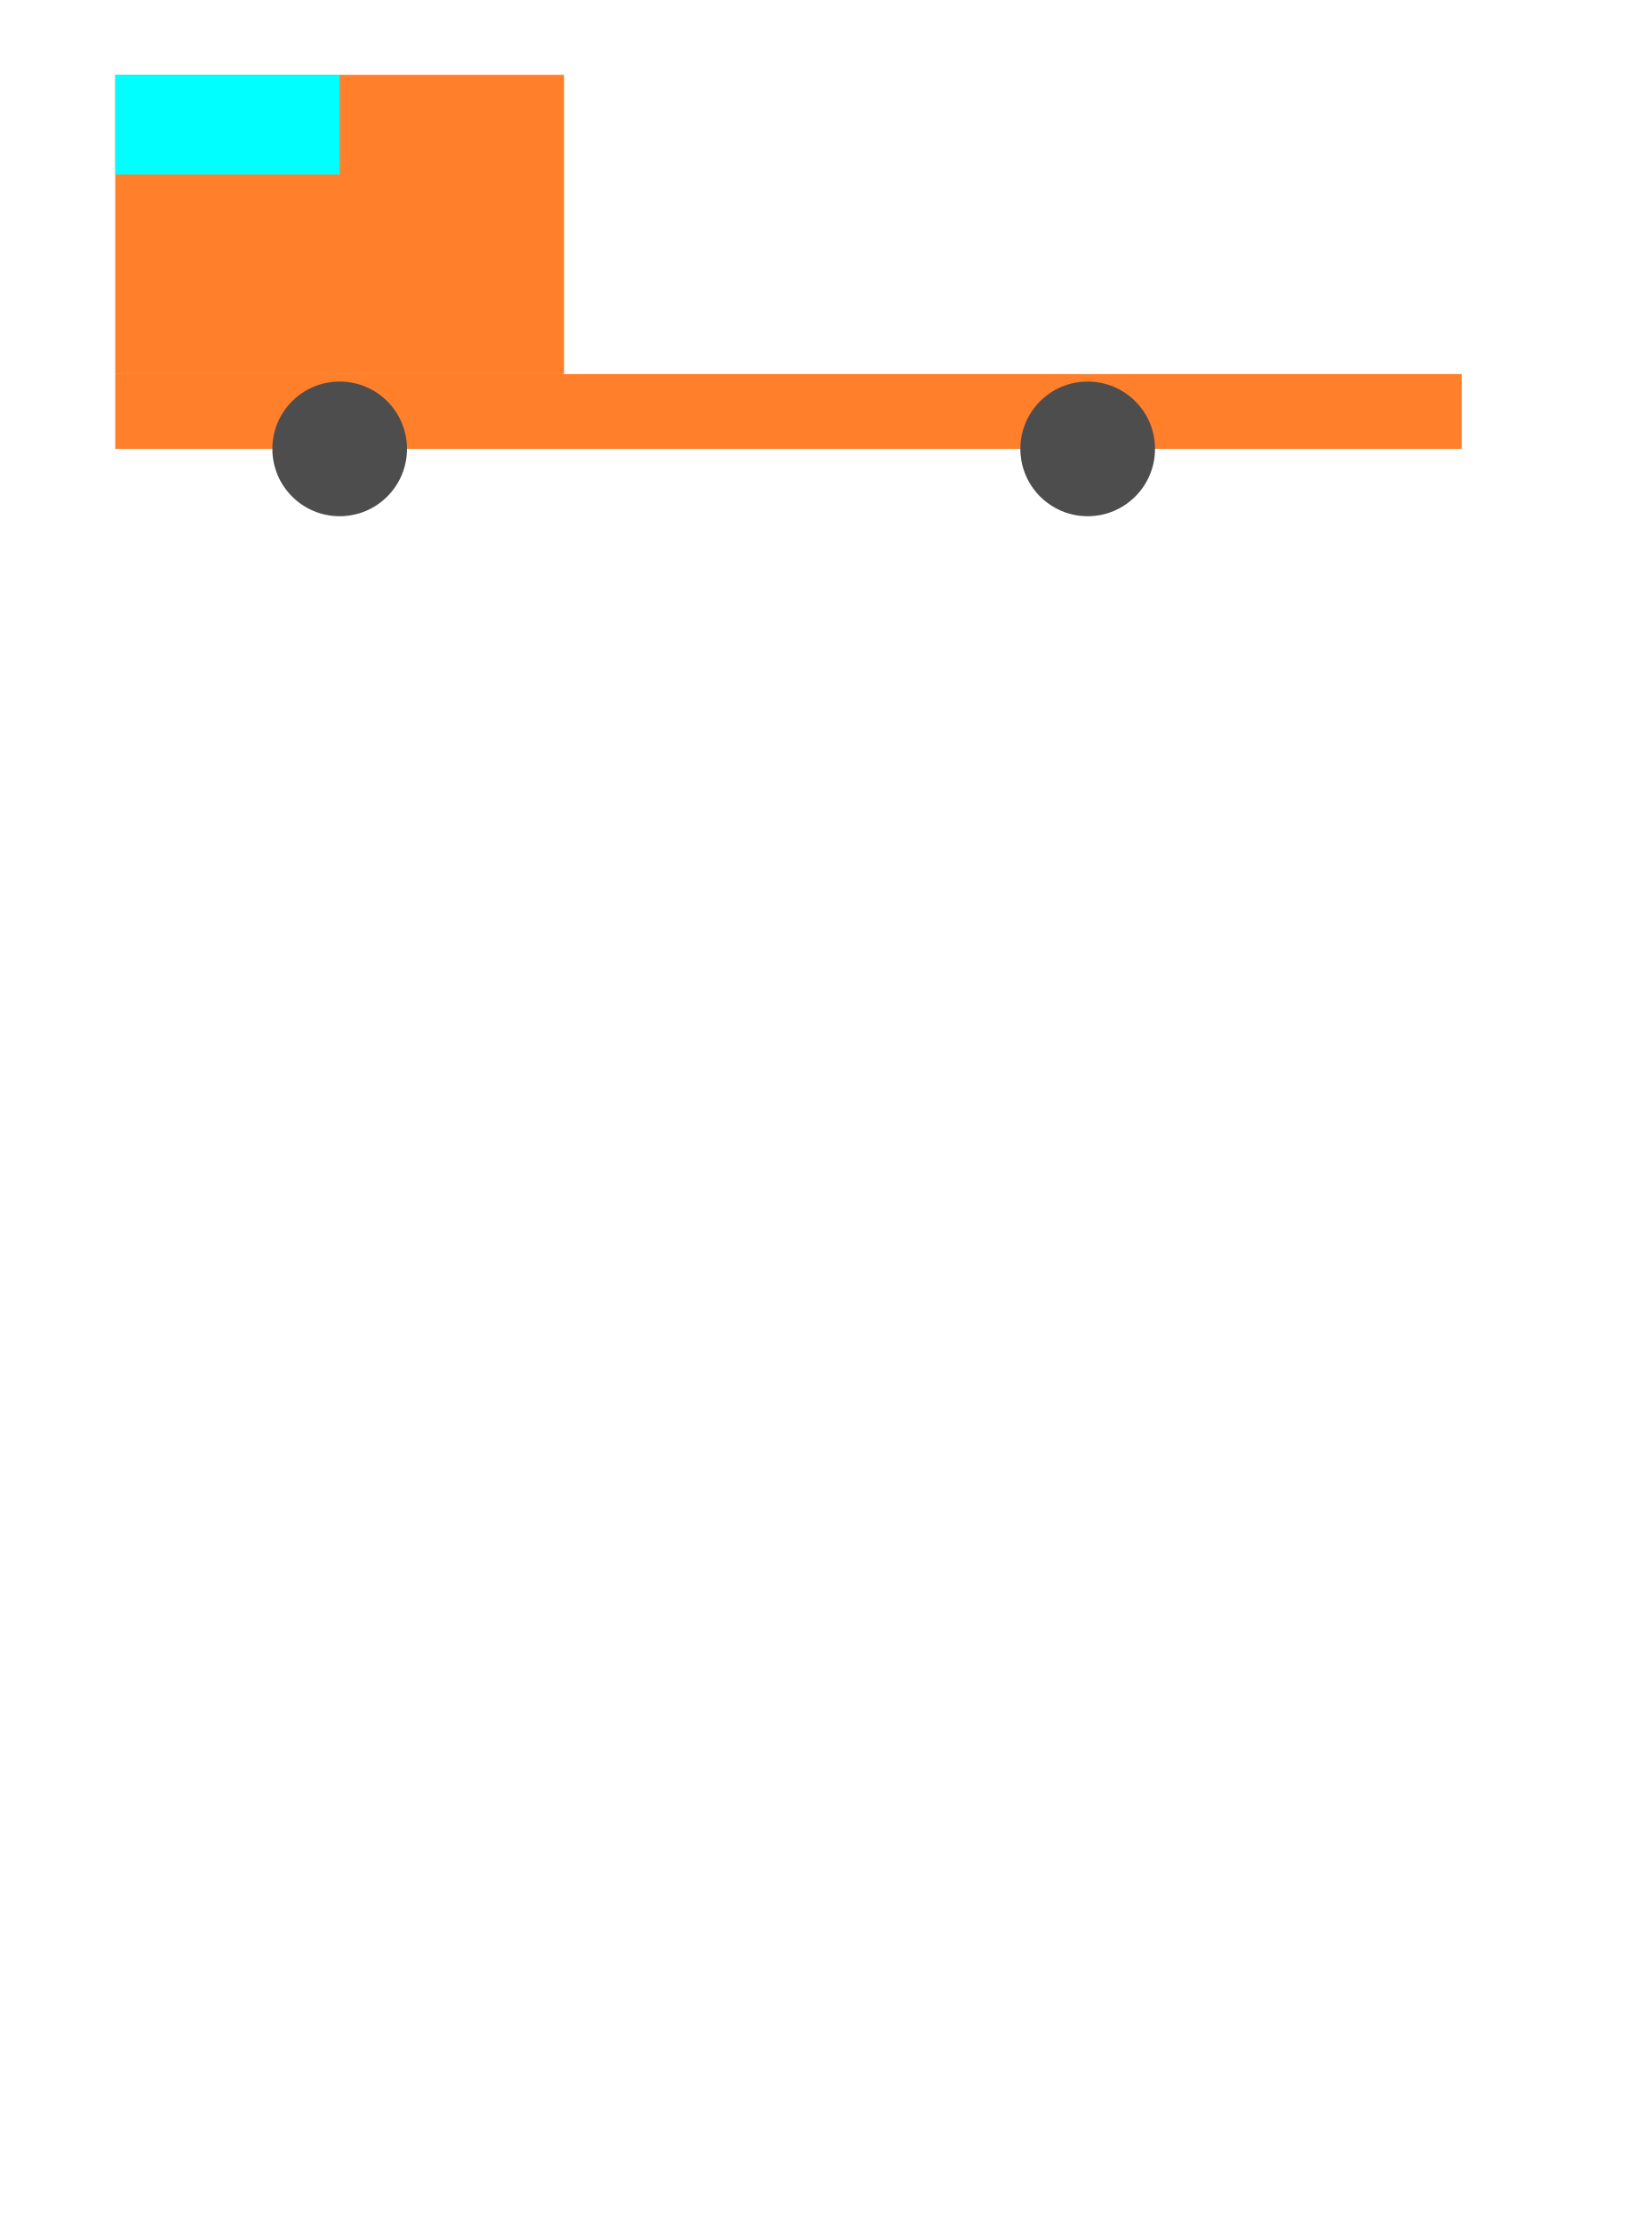
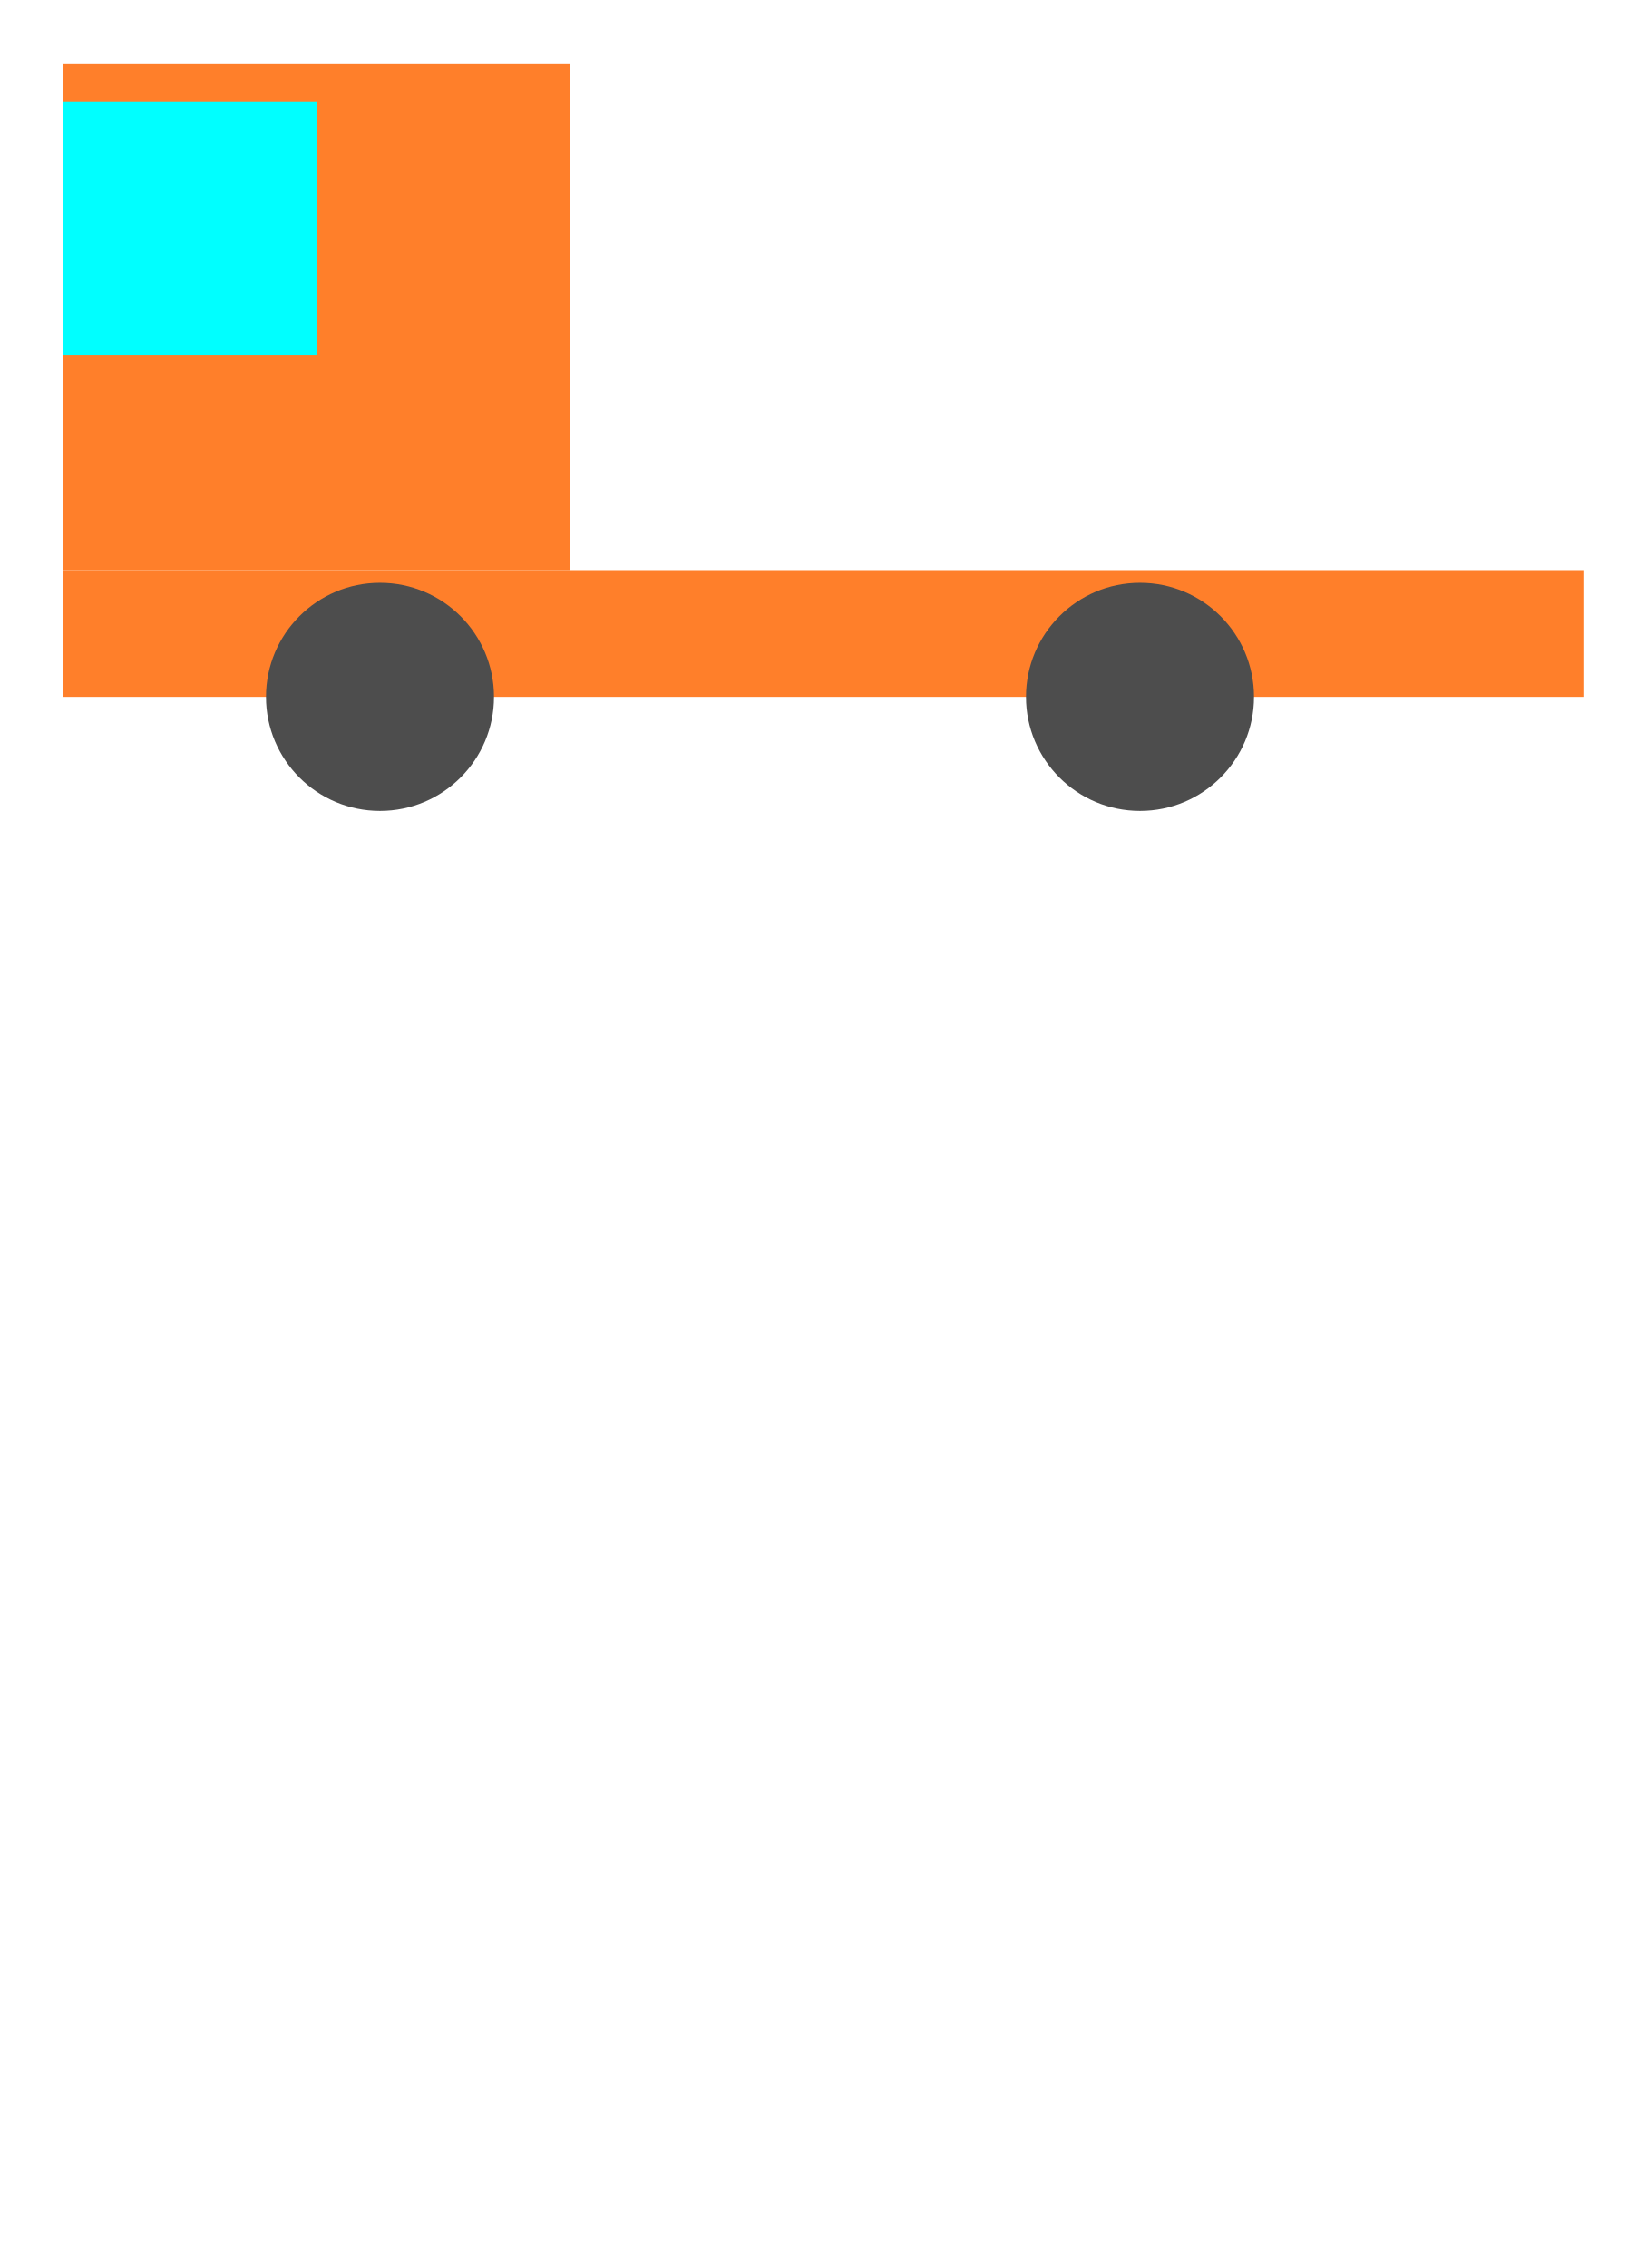
- <svg xmlns="http://www.w3.org/2000/svg" width="200mm" height="269mm" viewBox="0 0 210 297">
+ <svg xmlns="http://www.w3.org/2000/svg" width="260mm" height="358mm" viewBox="0 0 260 358">
  <g>
-     <rect style="fill:#ff7f2a;fill-rule:evenodd;stroke-width:0.176" id="rect10" width="60" height="40" x="10" y="10" />
-     <rect style="fill:#00ffff;stroke-width:0.31" id="rect12" width="30" height="13.333" x="10" y="10" />
-     <rect style="fill:#ff7f2a;stroke-width:0.265" id="rect95" width="180" height="10" x="10" y="50" />
-     <ellipse style="fill:#4d4d4d;stroke-width:0.235" id="path14" cx="40" cy="60" rx="9" ry="9" />
-     <ellipse style="fill:#4d4d4d;stroke-width:0.235" id="path14-7" cx="140" cy="60" rx="9" ry="9" />
+     <rect style="fill:#ff7f2a;fill-rule:evenodd;stroke-width:0.176" id="rect10" width="80" height="80" x="10" y="10" />
+     <rect style="fill:#00ffff;stroke-width:0.31" id="rect12" width="40" height="40" x="10" y="16" />
+     <rect style="fill:#ff7f2a;stroke-width:0.265" id="rect95" width="240" height="20" x="10" y="90" />
+     <ellipse style="fill:#4d4d4d;stroke-width:0.235" id="path14" cx="60" cy="110" rx="18" ry="18" />
+     <ellipse style="fill:#4d4d4d;stroke-width:0.235" id="path14-7" cx="180" cy="110" rx="18" ry="18" />
  </g>
</svg>
